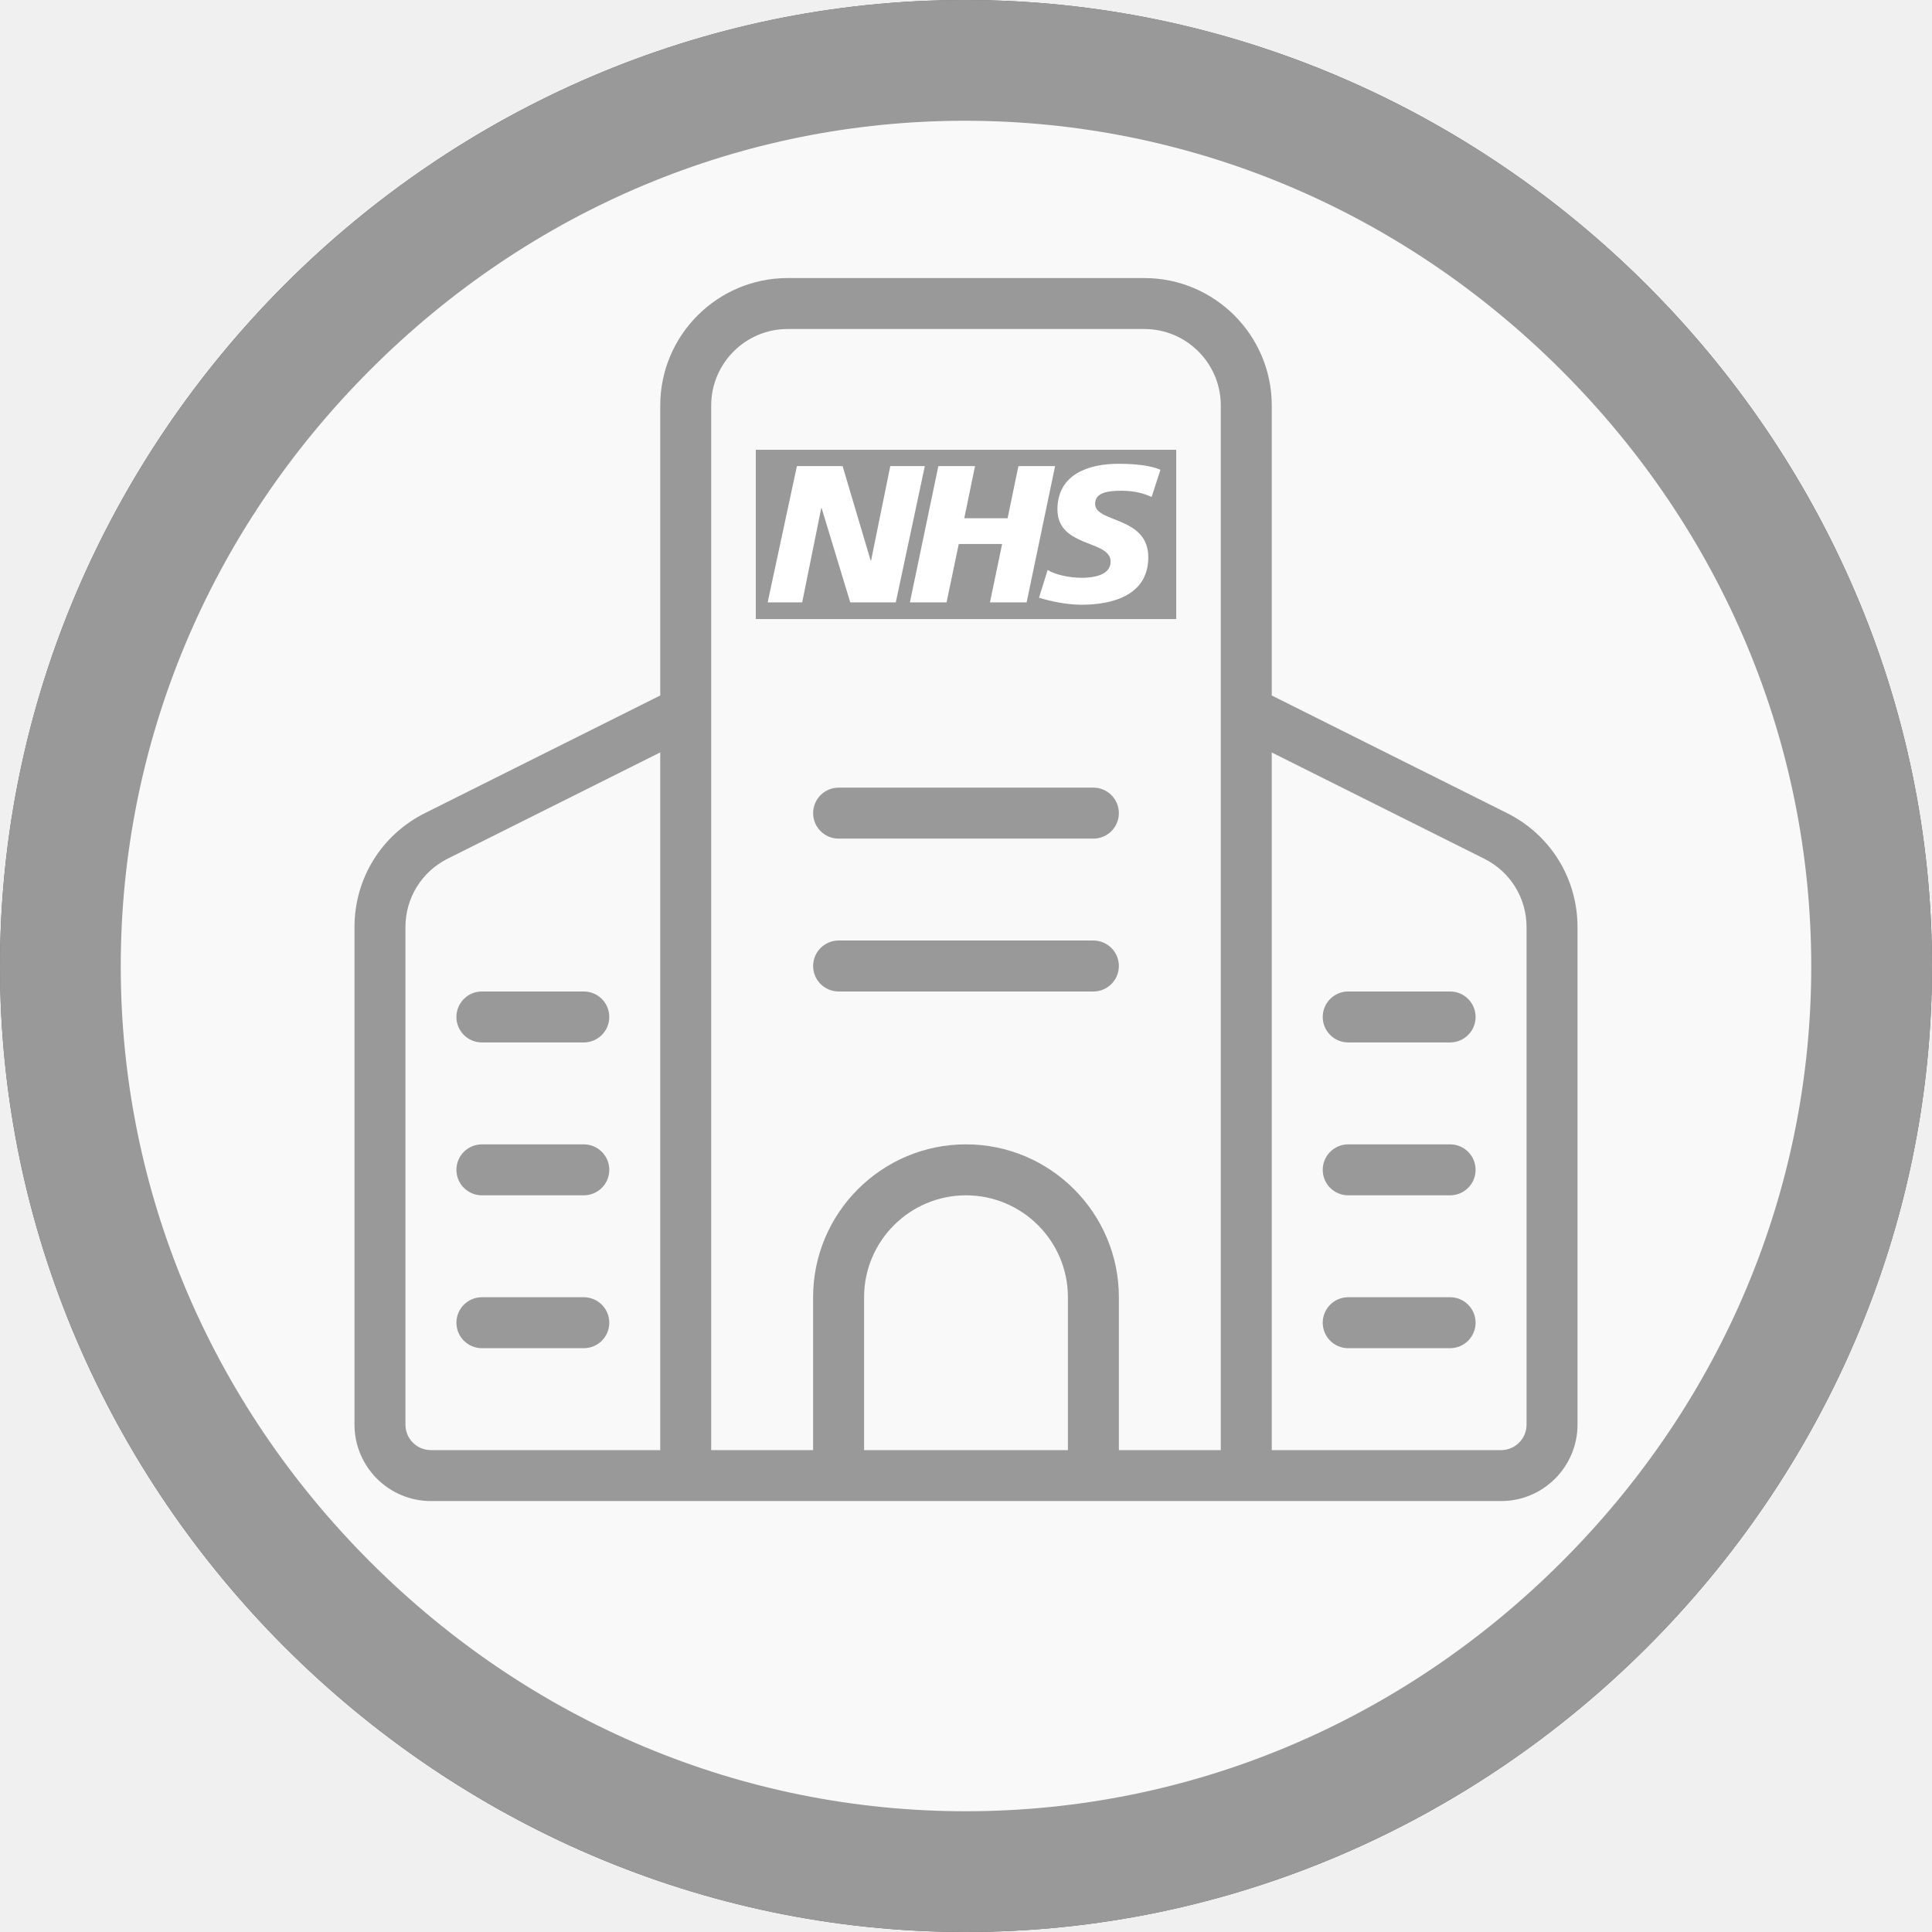
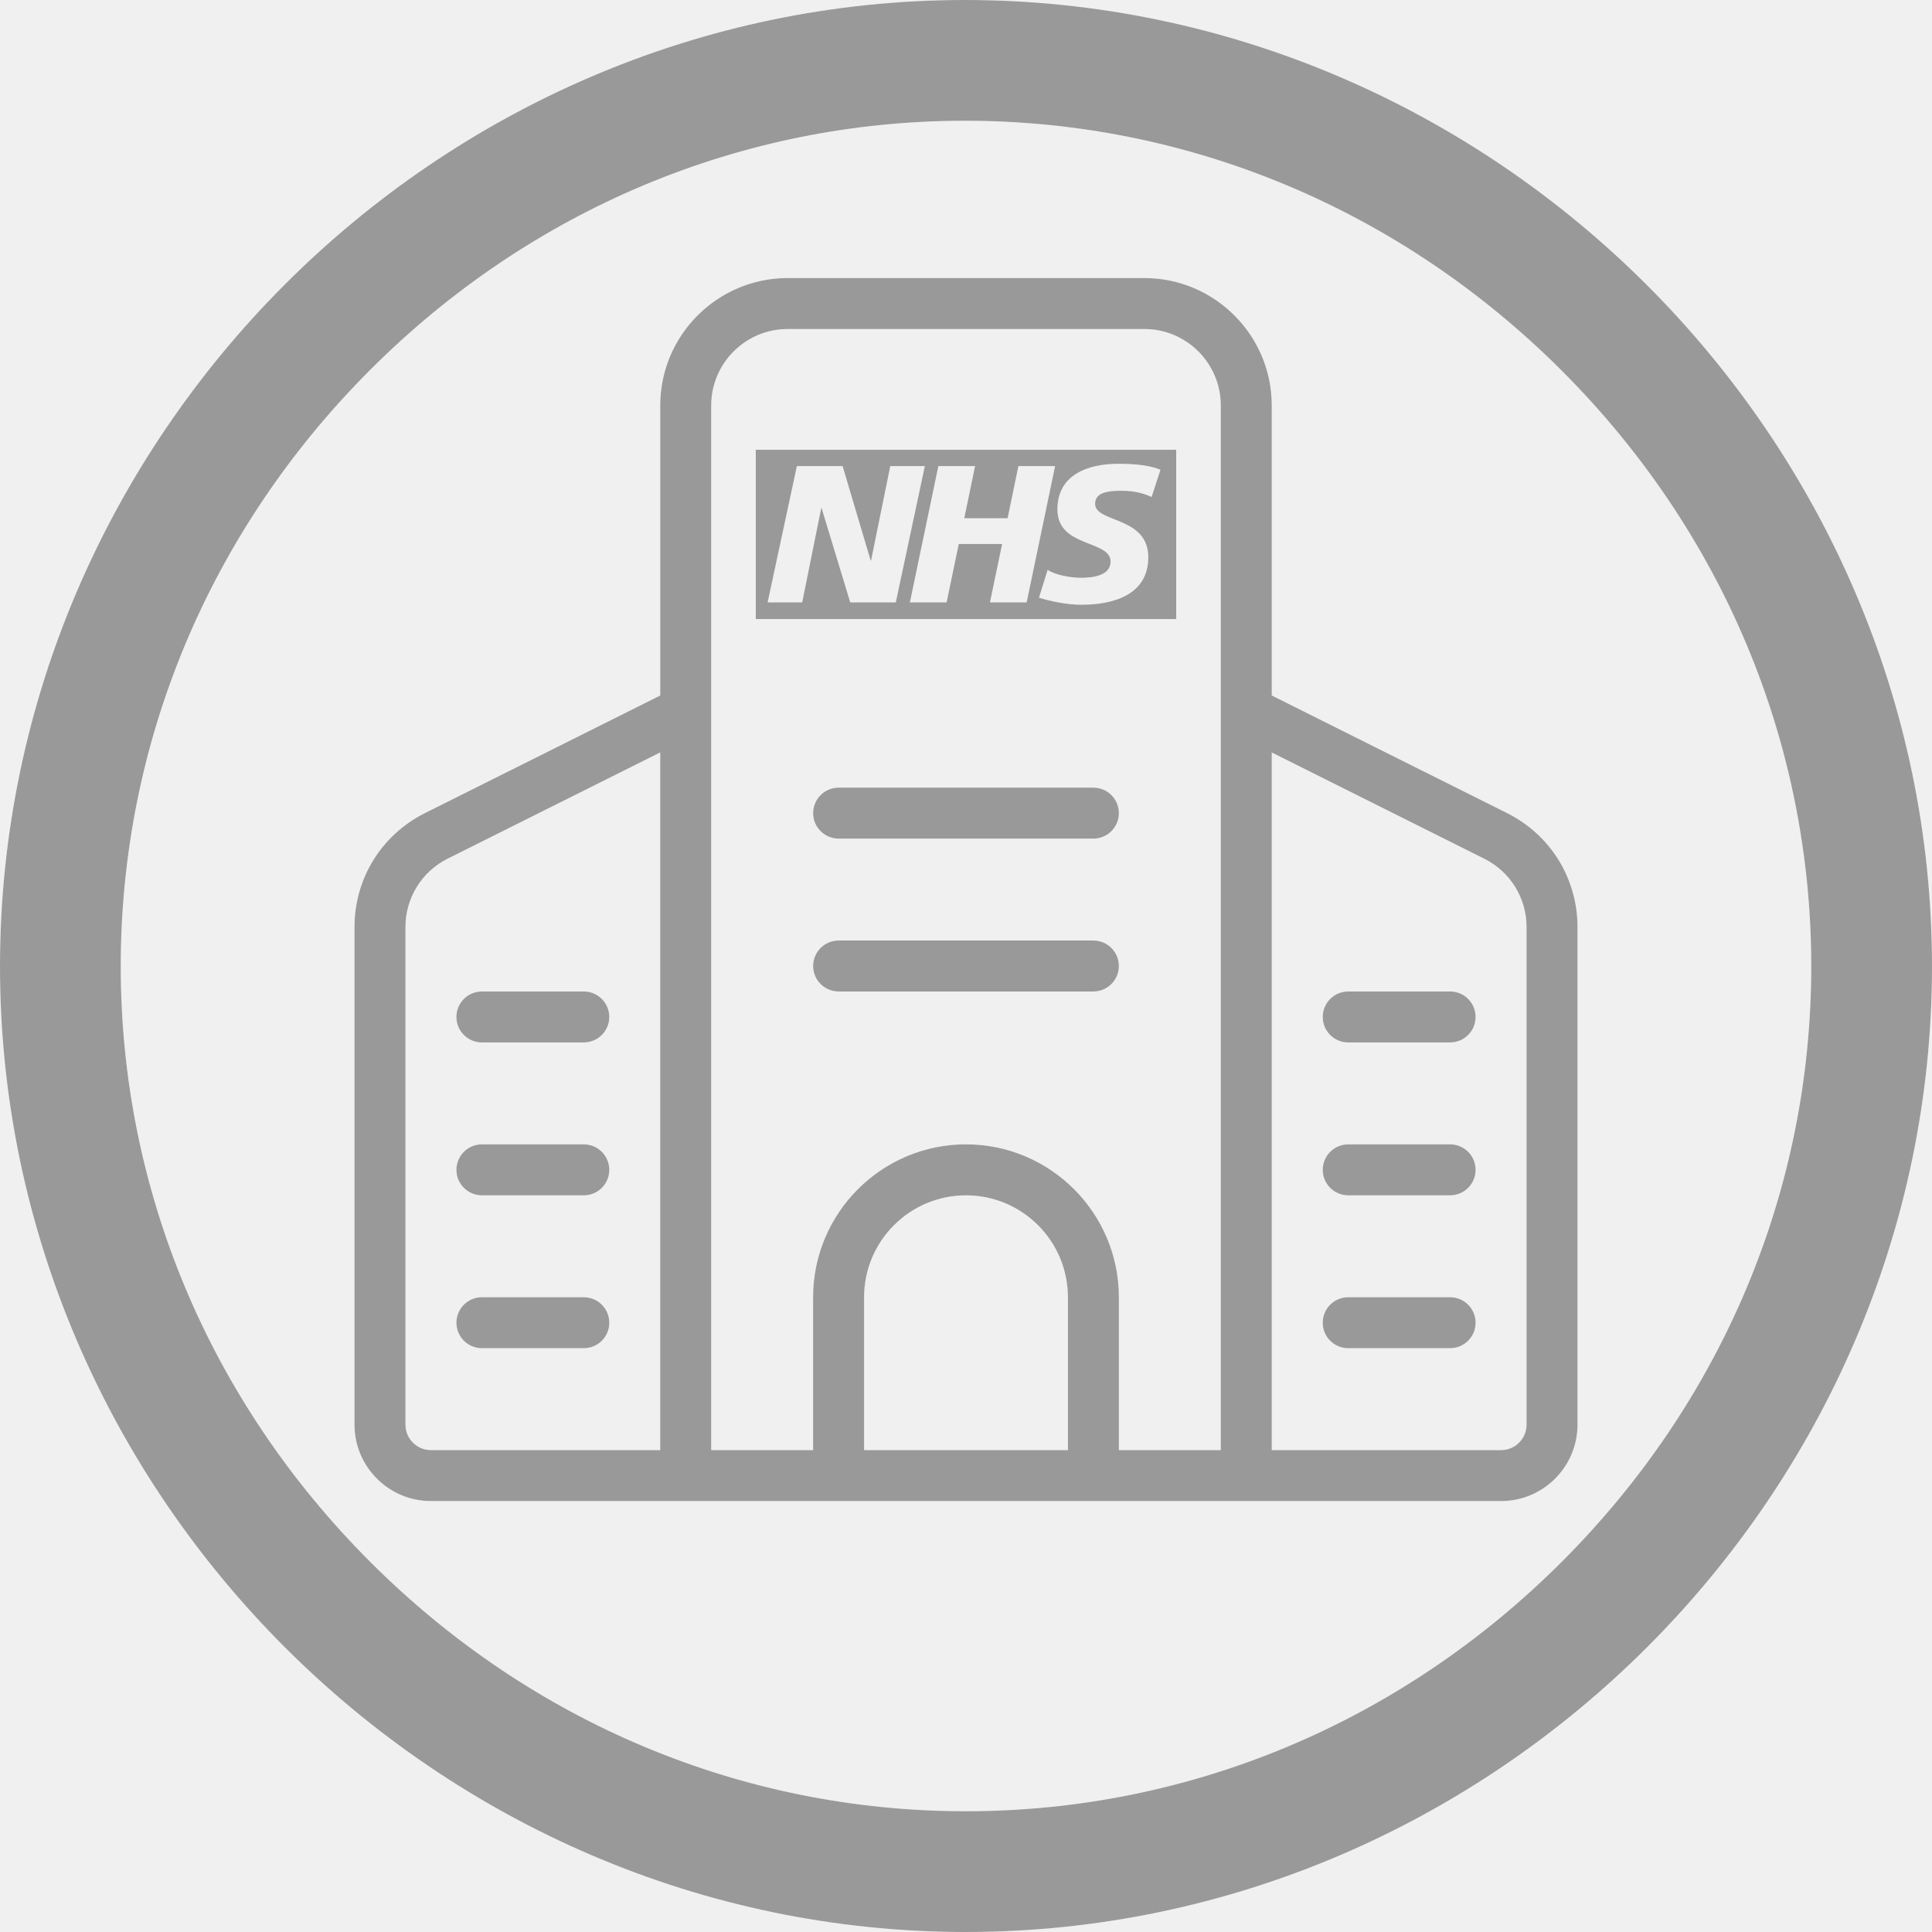
<svg xmlns="http://www.w3.org/2000/svg" version="1.1" id="Layer_1" x="0px" y="0px" viewBox="0 0 128 128" style="enable-background:new 0 0 128 128;" xml:space="preserve">
-   <path d="M99.848,53.871l-15.591-7.794V26.862c0-4.652-3.788-8.44-8.44-8.44H52.183c-4.652,0-8.44,3.788-8.44,8.44v19.215  l-15.591,7.794c-2.88,1.442-4.666,4.332-4.666,7.549v32.965c0,2.792,2.272,5.064,5.064,5.064h16.881h37.138H99.45  c2.792,0,5.064-2.272,5.064-5.064V61.421C104.514,58.203,102.728,55.313,99.848,53.871z M26.862,94.386V61.421  c0-1.928,1.074-3.667,2.795-4.531l14.085-7.041v46.225H28.55C27.618,96.074,26.862,95.317,26.862,94.386z M47.119,26.862  c0-2.792,2.272-5.064,5.064-5.064h23.633c2.792,0,5.064,2.272,5.064,5.064v69.212h-6.752V85.945c0-5.584-4.544-10.129-10.129-10.129  s-10.129,4.544-10.129,10.129v10.129h-6.752V26.862z M70.752,96.074H57.248V85.945c0-3.724,3.028-6.752,6.752-6.752  s6.752,3.028,6.752,6.752V96.074z M101.138,94.386c0,0.932-0.756,1.688-1.688,1.688H84.257v-46.22l14.082,7.04  c1.725,0.864,2.799,2.6,2.799,4.527V94.386z" />
-   <path d="M55.56,55.56H72.44c0.932,0,1.688-0.756,1.688-1.688c0-0.932-0.756-1.688-1.688-1.688H55.56  c-0.932,0-1.688,0.756-1.688,1.688C53.871,54.803,54.628,55.56,55.56,55.56z" />
-   <path d="M55.56,65.688H72.44c0.932,0,1.688-0.756,1.688-1.688c0-0.932-0.756-1.688-1.688-1.688H55.56  c-0.932,0-1.688,0.756-1.688,1.688C53.871,64.932,54.628,65.688,55.56,65.688z" />
-   <path d="M38.679,85.945h-6.752c-0.932,0-1.688,0.756-1.688,1.688s0.756,1.688,1.688,1.688h6.752c0.932,0,1.688-0.756,1.688-1.688  S39.61,85.945,38.679,85.945z" />
-   <path d="M38.679,75.817h-6.752c-0.932,0-1.688,0.756-1.688,1.688c0,0.932,0.756,1.688,1.688,1.688h6.752  c0.932,0,1.688-0.756,1.688-1.688C40.367,76.573,39.61,75.817,38.679,75.817z" />
-   <path d="M31.926,69.064h6.752c0.932,0,1.688-0.756,1.688-1.688s-0.756-1.688-1.688-1.688h-6.752c-0.932,0-1.688,0.756-1.688,1.688  S30.994,69.064,31.926,69.064z" />
-   <path d="M96.074,85.945h-6.752c-0.932,0-1.688,0.756-1.688,1.688s0.756,1.688,1.688,1.688h6.752c0.932,0,1.688-0.756,1.688-1.688  S97.006,85.945,96.074,85.945z" />
-   <path d="M96.074,75.817h-6.752c-0.932,0-1.688,0.756-1.688,1.688c0,0.932,0.756,1.688,1.688,1.688h6.752  c0.932,0,1.688-0.756,1.688-1.688C97.762,76.573,97.006,75.817,96.074,75.817z" />
-   <path d="M96.074,65.688h-6.752c-0.932,0-1.688,0.756-1.688,1.688s0.756,1.688,1.688,1.688h6.752c0.932,0,1.688-0.756,1.688-1.688  S97.006,65.688,96.074,65.688z" />
  <g>
-     <polygon points="77.927,41.015 77.927,29.799 50.073,29.799 50.073,41.015 77.927,41.015  " />
-     <polygon style="fill:#FFFFFF;" points="61.272,30.881 59.349,39.909 56.332,39.909 54.435,33.663 54.409,33.663 53.147,39.909    50.859,39.909 52.797,30.881 55.825,30.881 57.684,37.142 57.71,37.142 58.984,30.881 61.272,30.881  " />
-     <polygon style="fill:#FFFFFF;" points="69.902,30.881 68.017,39.909 65.587,39.909 66.393,36.043 63.519,36.043 62.713,39.909    60.283,39.909 62.168,30.881 64.598,30.881 63.885,34.335 66.757,34.335 67.472,30.881 69.902,30.881  " />
-     <path style="fill:#FFFFFF;" d="M76.883,31.128l-0.586,1.798c-0.468-0.219-1.105-0.413-2.001-0.413   c-0.961,0-1.742,0.141-1.742,0.866c0,1.279,3.523,0.802,3.523,3.544c0,2.496-2.328,3.143-4.433,3.143   c-0.936,0-2.015-0.221-2.807-0.467l0.572-1.837c0.48,0.311,1.443,0.518,2.235,0.518c0.755,0,1.937-0.143,1.937-1.074   c0-1.449-3.523-0.906-3.523-3.452c0-2.329,2.054-3.027,4.044-3.027C75.22,30.727,76.272,30.844,76.883,31.128L76.883,31.128z" />
+     <path style="fill:#FFFFFF;" d="M99.848,53.871l-15.591-7.794V26.862c0-4.652-3.788-8.44-8.44-8.44H52.183   c-4.652,0-8.44,3.788-8.44,8.44v19.215l-15.591,7.794c-2.88,1.442-4.666,4.332-4.666,7.549v32.965c0,2.792,2.272,5.064,5.064,5.064   h16.881h37.138H99.45c2.792,0,5.064-2.272,5.064-5.064V61.421C104.514,58.203,102.728,55.313,99.848,53.871z M26.862,94.386V61.421   c0-1.928,1.074-3.667,2.795-4.531l14.085-7.041v46.225H28.55C27.618,96.074,26.862,95.317,26.862,94.386z M47.119,26.862   c0-2.792,2.272-5.064,5.064-5.064h23.633c2.792,0,5.064,2.272,5.064,5.064v69.212h-6.752V85.945   c0-5.584-4.544-10.129-10.129-10.129s-10.129,4.544-10.129,10.129v10.129h-6.752V26.862z M70.752,96.074H57.248V85.945   c0-3.724,3.028-6.752,6.752-6.752s6.752,3.028,6.752,6.752V96.074z M101.138,94.386c0,0.932-0.756,1.688-1.688,1.688H84.257v-46.22   l14.082,7.04c1.725,0.864,2.799,2.6,2.799,4.527V94.386z" />
+     <path style="fill:#FFFFFF;" d="M55.56,55.56H72.44c0.932,0,1.688-0.756,1.688-1.688c0-0.932-0.756-1.688-1.688-1.688H55.56   c-0.932,0-1.688,0.756-1.688,1.688C53.871,54.803,54.628,55.56,55.56,55.56z" />
+     <path style="fill:#FFFFFF;" d="M55.56,65.688H72.44c0.932,0,1.688-0.756,1.688-1.688c0-0.932-0.756-1.688-1.688-1.688H55.56   c-0.932,0-1.688,0.756-1.688,1.688C53.871,64.932,54.628,65.688,55.56,65.688z" />
+     <path style="fill:#FFFFFF;" d="M38.679,85.945h-6.752c-0.932,0-1.688,0.756-1.688,1.688s0.756,1.688,1.688,1.688h6.752   c0.932,0,1.688-0.756,1.688-1.688S39.61,85.945,38.679,85.945z" />
+     <path style="fill:#FFFFFF;" d="M38.679,75.817h-6.752c-0.932,0-1.688,0.756-1.688,1.688c0,0.932,0.756,1.688,1.688,1.688h6.752   c0.932,0,1.688-0.756,1.688-1.688C40.367,76.573,39.61,75.817,38.679,75.817z" />
+     <path style="fill:#FFFFFF;" d="M31.926,69.064h6.752c0.932,0,1.688-0.756,1.688-1.688s-0.756-1.688-1.688-1.688h-6.752   c-0.932,0-1.688,0.756-1.688,1.688S30.994,69.064,31.926,69.064z" />
+     <path style="fill:#FFFFFF;" d="M96.074,85.945h-6.752c-0.932,0-1.688,0.756-1.688,1.688s0.756,1.688,1.688,1.688h6.752   c0.932,0,1.688-0.756,1.688-1.688S97.006,85.945,96.074,85.945z" />
+     <path style="fill:#FFFFFF;" d="M96.074,75.817h-6.752c-0.932,0-1.688,0.756-1.688,1.688c0,0.932,0.756,1.688,1.688,1.688h6.752   c0.932,0,1.688-0.756,1.688-1.688C97.762,76.573,97.006,75.817,96.074,75.817z" />
+     <path style="fill:#FFFFFF;" d="M96.074,65.688h-6.752c-0.932,0-1.688,0.756-1.688,1.688s0.756,1.688,1.688,1.688h6.752   c0.932,0,1.688-0.756,1.688-1.688S97.006,65.688,96.074,65.688z" />
+     <path style="fill:#FFFFFF;" d="M77.927,41.015H50.073V29.799h27.854V41.015L77.927,41.015z M61.272,30.881h-2.288l-1.274,6.26   h-0.026l-1.86-6.26h-3.028l-1.938,9.028h2.288l1.262-6.247h0.026l1.897,6.247h3.017L61.272,30.881L61.272,30.881z M69.902,30.881   h-2.43l-0.715,3.454h-2.872l0.714-3.454h-2.43l-1.885,9.028h2.43l0.806-3.867h2.874l-0.806,3.867h2.43L69.902,30.881L69.902,30.881   z M76.883,31.128c-0.611-0.284-1.663-0.401-2.782-0.401c-1.989,0-4.044,0.698-4.044,3.027c0,2.547,3.523,2.003,3.523,3.452   c0,0.931-1.182,1.074-1.937,1.074c-0.792,0-1.755-0.207-2.235-0.518l-0.572,1.837c0.792,0.246,1.871,0.467,2.807,0.467   c2.106,0,4.433-0.647,4.433-3.143c0-2.742-3.523-2.265-3.523-3.544c0-0.725,0.78-0.866,1.742-0.866   c0.896,0,1.533,0.194,2.001,0.413L76.883,31.128L76.883,31.128z" />
+     <path style="fill:#FFFFFF;" d="M63.975,128C99.01,128,128,99.01,128,64.025C128,28.99,98.961,0,63.926,0C28.941,0,0,28.99,0,64.025   C0,99.01,28.99,128,63.975,128z M63.976,120c-14.784,0-28.794-5.869-39.451-16.525C13.869,92.818,8,78.808,8,64.024   c0-14.81,5.862-28.837,16.505-39.498C35.146,13.869,49.146,8,63.926,8c14.812,0,28.847,5.872,39.521,16.534   C114.121,35.197,120,49.222,120,64.024c0,14.785-5.87,28.795-16.529,39.449C92.808,114.131,78.781,120,63.976,120z" />
  </g>
-   <path d="M63.975,128C99.01,128,128,99.01,128,64.025C128,28.99,98.961,0,63.926,0C28.941,0,0,28.99,0,64.025  C0,99.01,28.99,128,63.975,128z M63.976,120c-14.784,0-28.794-5.869-39.451-16.525C13.869,92.818,8,78.808,8,64.024  c0-14.81,5.862-28.837,16.505-39.498C35.146,13.869,49.146,8,63.926,8c14.812,0,28.847,5.872,39.521,16.534  C114.121,35.197,120,49.222,120,64.024c0,14.785-5.87,28.795-16.529,39.449C92.808,114.131,78.781,120,63.976,120z" />
-   <path style="opacity:0.6;fill:#FFFFFF;" d="M63.975,128C99.01,128,128,99.01,128,64.025C128,28.99,98.961,0,63.926,0  C28.941,0,0,28.99,0,64.025C0,99.01,28.99,128,63.975,128z" />
+   <g>
+     <path style="fill:#999999;" d="M99.848,53.871l-15.591-7.794V26.862c0-4.652-3.788-8.44-8.44-8.44H52.183   c-4.652,0-8.44,3.788-8.44,8.44v19.215l-15.591,7.794c-2.88,1.442-4.666,4.332-4.666,7.549v32.965c0,2.792,2.272,5.064,5.064,5.064   h16.881h37.138H99.45c2.792,0,5.064-2.272,5.064-5.064V61.421C104.514,58.203,102.728,55.313,99.848,53.871z M26.862,94.386V61.421   c0-1.928,1.074-3.667,2.795-4.531l14.085-7.041v46.225H28.55C27.618,96.074,26.862,95.317,26.862,94.386z M47.119,26.862   c0-2.792,2.272-5.064,5.064-5.064h23.633c2.792,0,5.064,2.272,5.064,5.064v69.212h-6.752V85.945   c0-5.584-4.544-10.129-10.129-10.129s-10.129,4.544-10.129,10.129v10.129h-6.752V26.862z M70.752,96.074H57.248V85.945   c0-3.724,3.028-6.752,6.752-6.752s6.752,3.028,6.752,6.752V96.074z M101.138,94.386c0,0.932-0.756,1.688-1.688,1.688H84.257v-46.22   l14.082,7.04c1.725,0.864,2.799,2.6,2.799,4.527V94.386z" />
+     <path style="fill:#999999;" d="M55.56,55.56H72.44c0.932,0,1.688-0.756,1.688-1.688c0-0.932-0.756-1.688-1.688-1.688H55.56   c-0.932,0-1.688,0.756-1.688,1.688C53.871,54.803,54.628,55.56,55.56,55.56z" />
+     <path style="fill:#999999;" d="M55.56,65.688H72.44c0.932,0,1.688-0.756,1.688-1.688c0-0.932-0.756-1.688-1.688-1.688H55.56   c-0.932,0-1.688,0.756-1.688,1.688C53.871,64.932,54.628,65.688,55.56,65.688z" />
+     <path style="fill:#999999;" d="M38.679,85.945h-6.752c-0.932,0-1.688,0.756-1.688,1.688s0.756,1.688,1.688,1.688h6.752   c0.932,0,1.688-0.756,1.688-1.688S39.61,85.945,38.679,85.945z" />
+     <path style="fill:#999999;" d="M38.679,75.817h-6.752c-0.932,0-1.688,0.756-1.688,1.688c0,0.932,0.756,1.688,1.688,1.688h6.752   c0.932,0,1.688-0.756,1.688-1.688C40.367,76.573,39.61,75.817,38.679,75.817z" />
+     <path style="fill:#999999;" d="M31.926,69.064h6.752c0.932,0,1.688-0.756,1.688-1.688s-0.756-1.688-1.688-1.688h-6.752   c-0.932,0-1.688,0.756-1.688,1.688S30.994,69.064,31.926,69.064z" />
+     <path style="fill:#999999;" d="M96.074,85.945h-6.752c-0.932,0-1.688,0.756-1.688,1.688s0.756,1.688,1.688,1.688h6.752   c0.932,0,1.688-0.756,1.688-1.688S97.006,85.945,96.074,85.945z" />
+     <path style="fill:#999999;" d="M96.074,75.817h-6.752c-0.932,0-1.688,0.756-1.688,1.688c0,0.932,0.756,1.688,1.688,1.688h6.752   c0.932,0,1.688-0.756,1.688-1.688C97.762,76.573,97.006,75.817,96.074,75.817z" />
+     <path style="fill:#999999;" d="M96.074,65.688h-6.752c-0.932,0-1.688,0.756-1.688,1.688s0.756,1.688,1.688,1.688h6.752   c0.932,0,1.688-0.756,1.688-1.688S97.006,65.688,96.074,65.688z" />
+     <path style="fill:#999999;" d="M77.927,41.015H50.073V29.799h27.854V41.015L77.927,41.015z M61.272,30.881h-2.288l-1.274,6.26   h-0.026l-1.86-6.26h-3.028l-1.938,9.028h2.288l1.262-6.247h0.026l1.897,6.247h3.017L61.272,30.881L61.272,30.881z M69.902,30.881   h-2.43l-0.715,3.454h-2.872l0.714-3.454h-2.43l-1.885,9.028h2.43l0.806-3.867h2.874l-0.806,3.867h2.43L69.902,30.881L69.902,30.881   z M76.883,31.128c-0.611-0.284-1.663-0.401-2.782-0.401c-1.989,0-4.044,0.698-4.044,3.027c0,2.547,3.523,2.003,3.523,3.452   c0,0.931-1.182,1.074-1.937,1.074c-0.792,0-1.755-0.207-2.235-0.518l-0.572,1.837c0.792,0.246,1.871,0.467,2.807,0.467   c2.106,0,4.433-0.647,4.433-3.143c0-2.742-3.523-2.265-3.523-3.544c0-0.725,0.78-0.866,1.742-0.866   c0.896,0,1.533,0.194,2.001,0.413L76.883,31.128L76.883,31.128z" />
+     <path style="fill:#999999;" d="M63.975,128C99.01,128,128,99.01,128,64.025C128,28.99,98.961,0,63.926,0C28.941,0,0,28.99,0,64.025   C0,99.01,28.99,128,63.975,128z M63.976,120c-14.784,0-28.794-5.869-39.451-16.525C13.869,92.818,8,78.808,8,64.024   c0-14.81,5.862-28.837,16.505-39.498C35.146,13.869,49.146,8,63.926,8c14.812,0,28.847,5.872,39.521,16.534   C114.121,35.197,120,49.222,120,64.024c0,14.785-5.87,28.795-16.529,39.449C92.808,114.131,78.781,120,63.976,120z" />
+   </g>
</svg>
